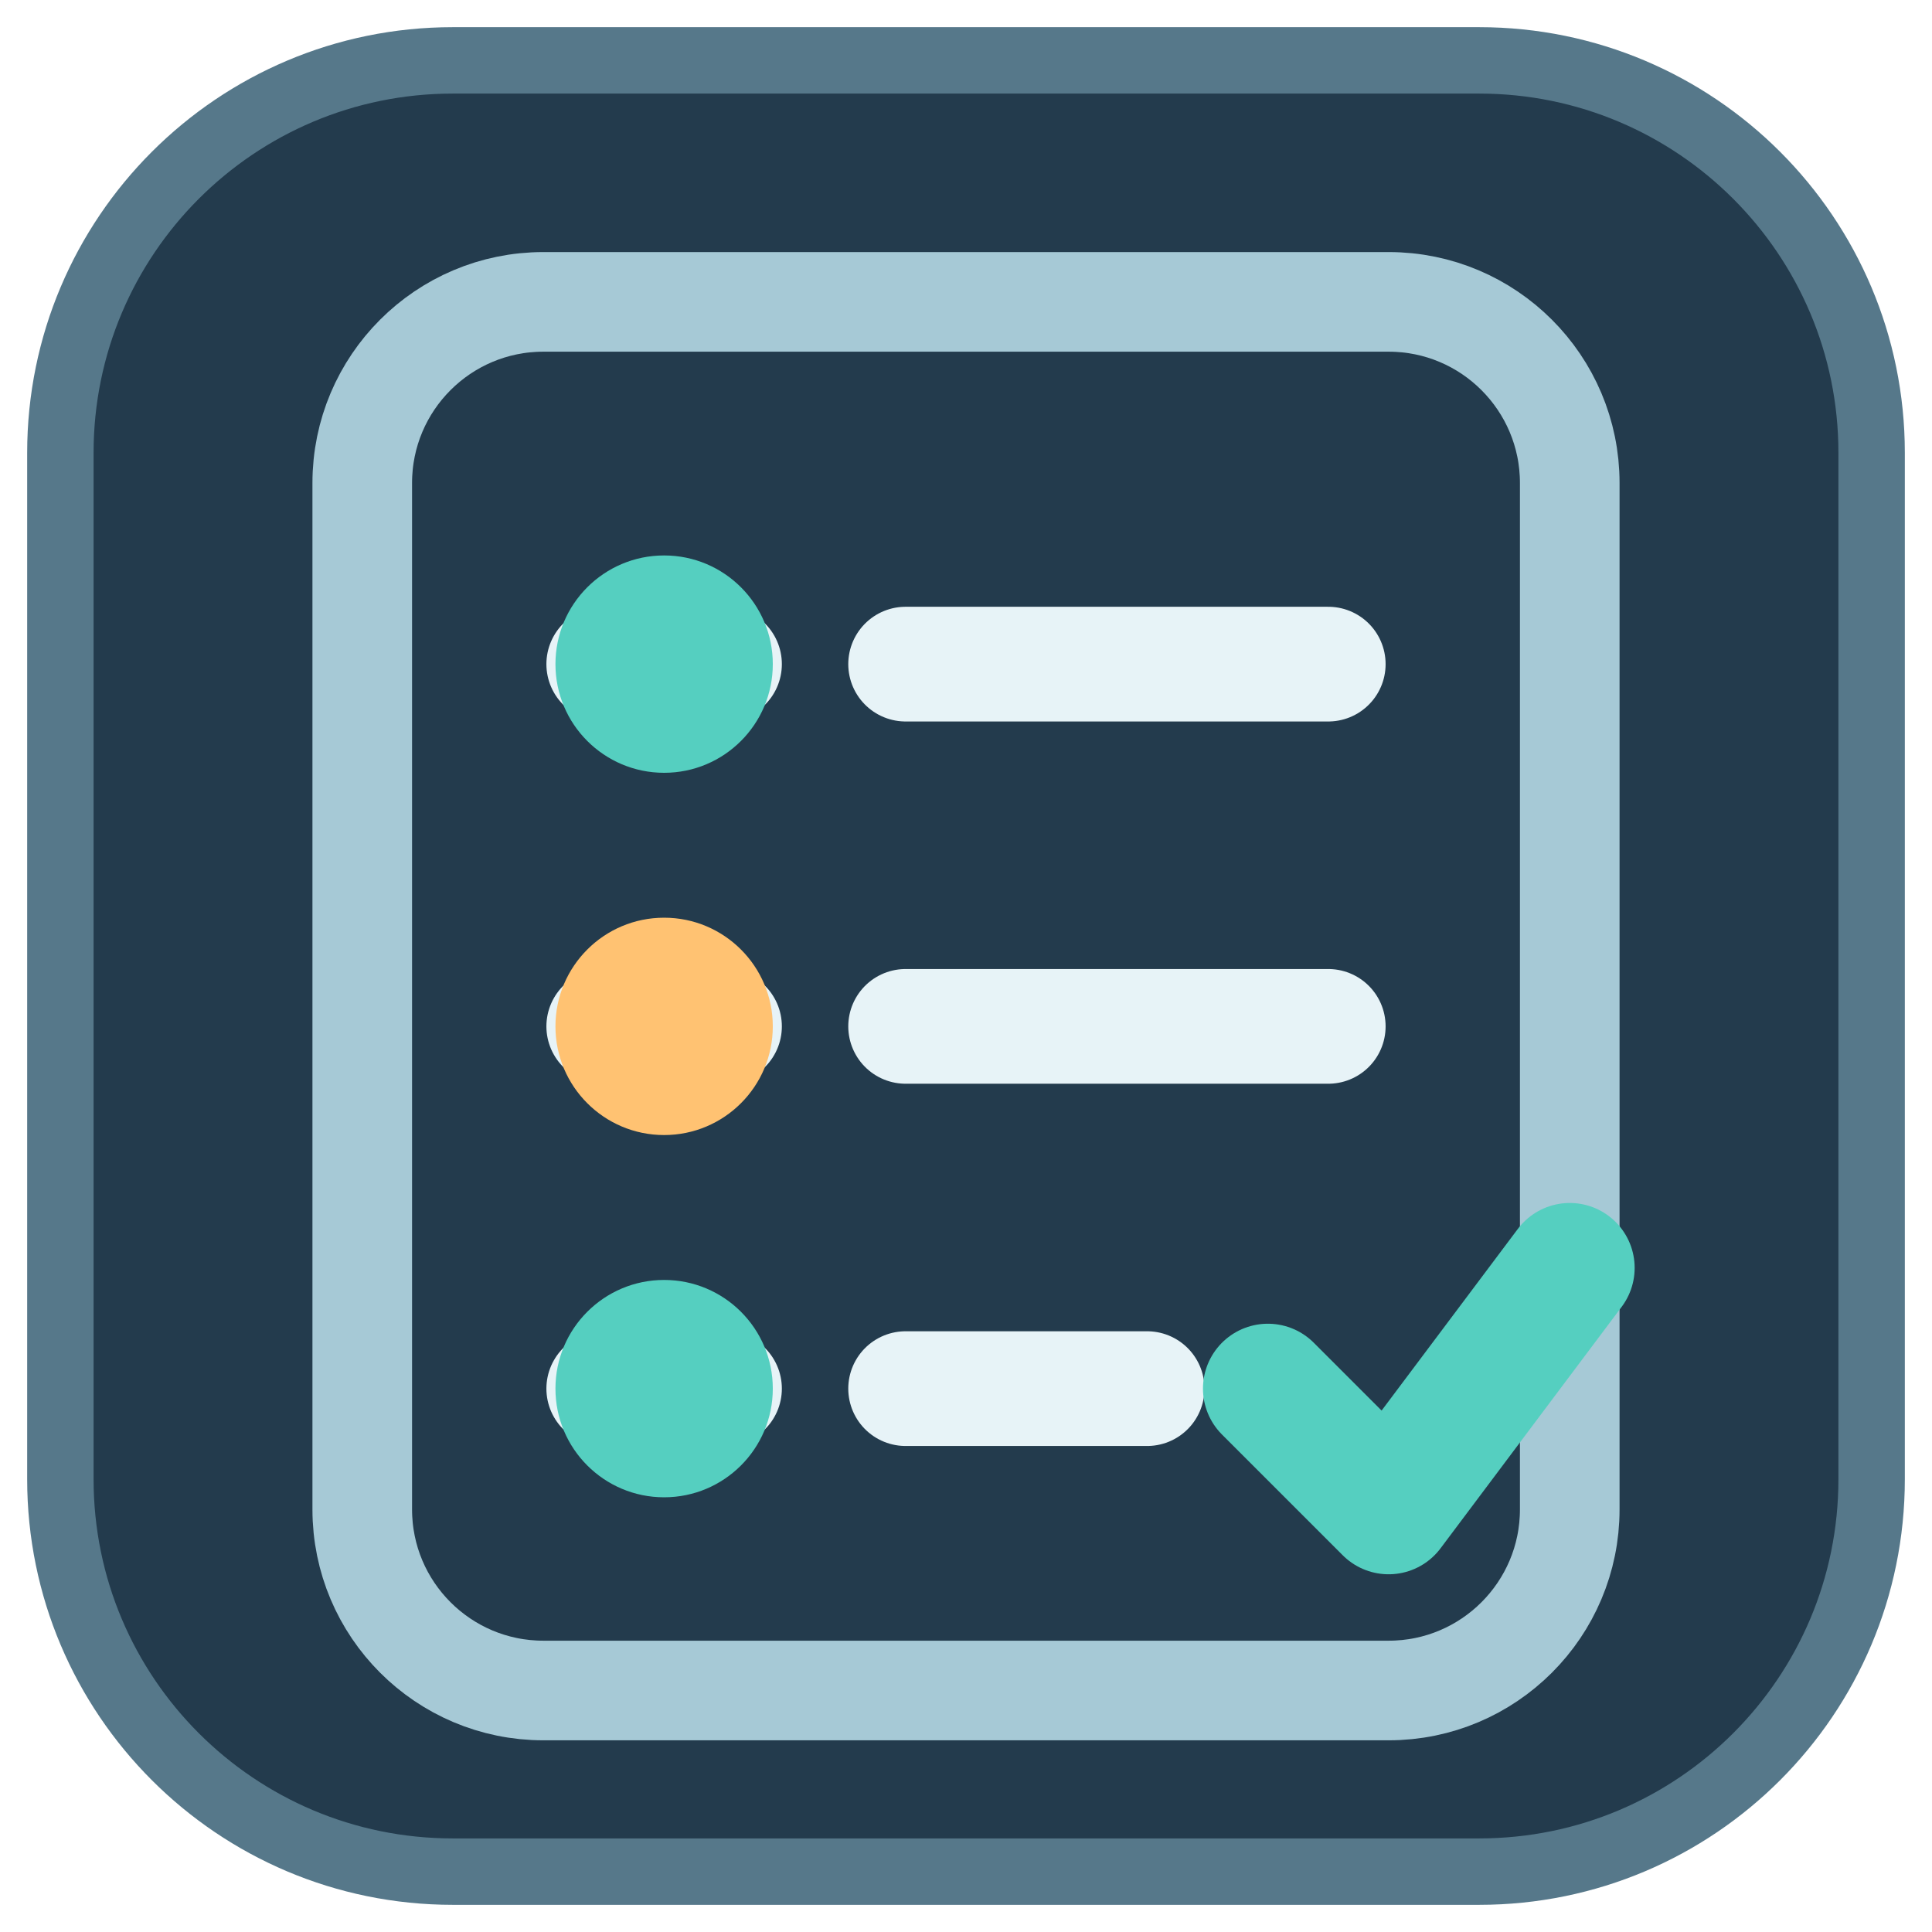
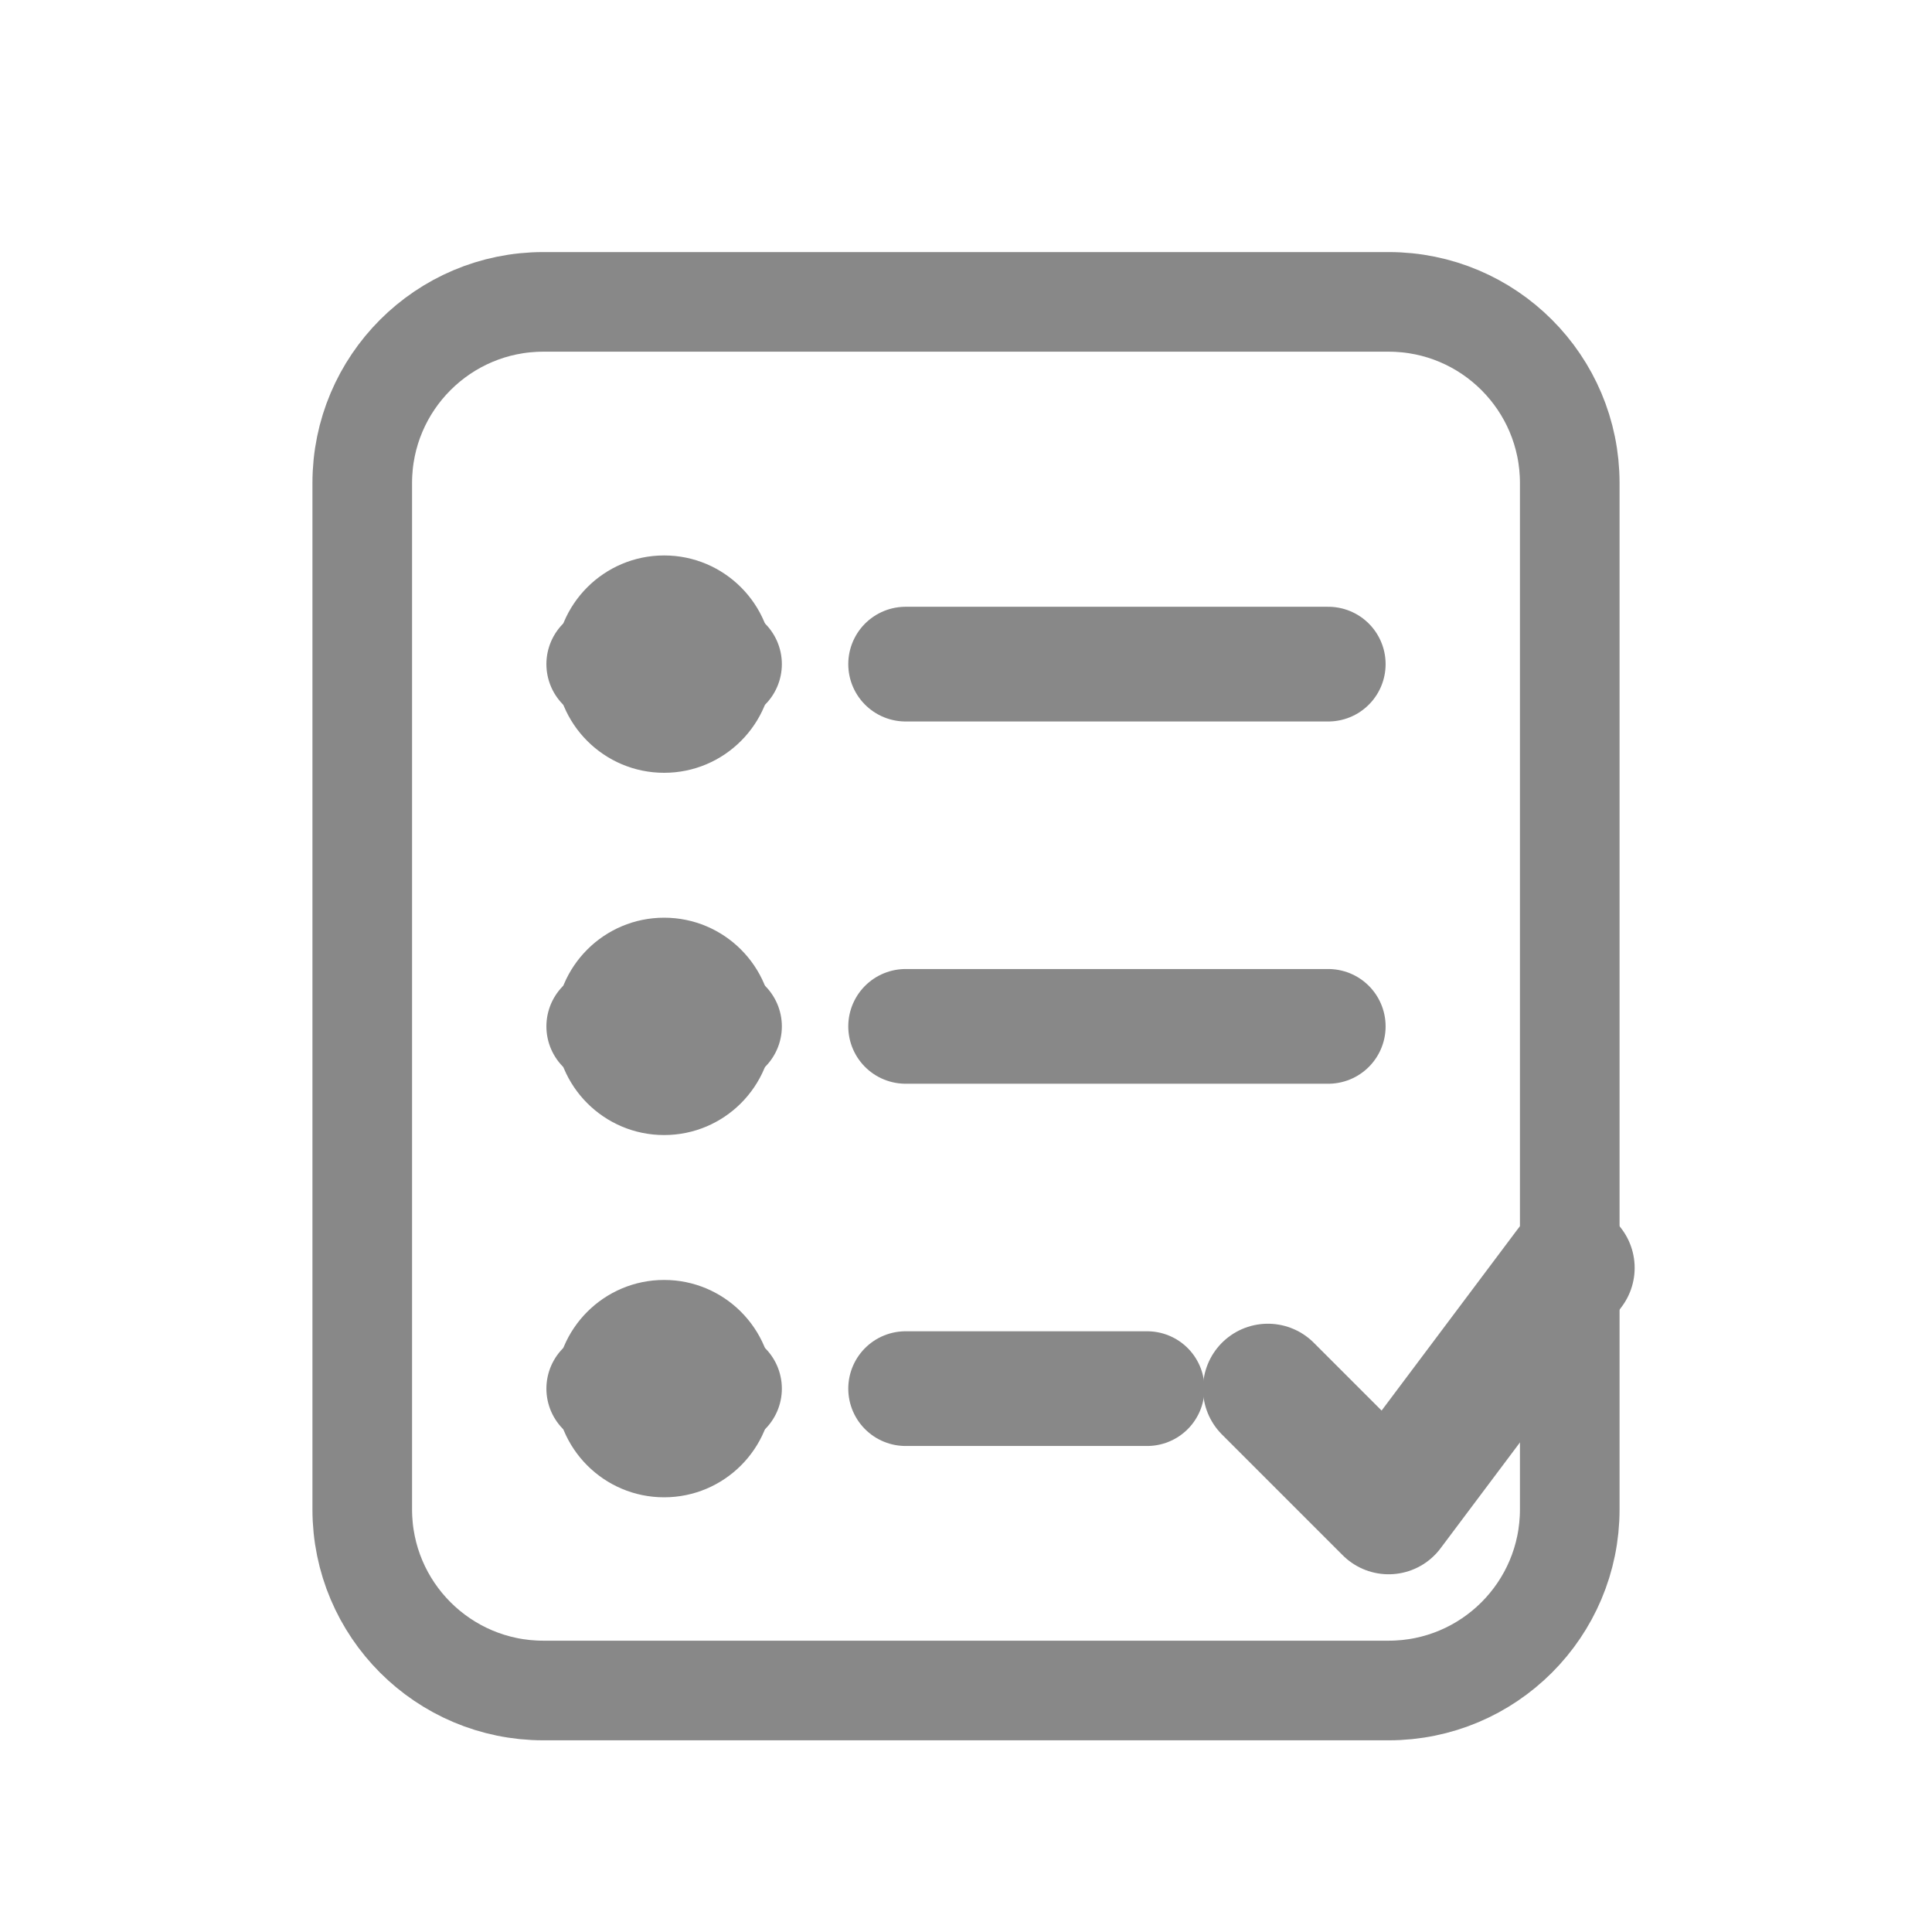
<svg xmlns="http://www.w3.org/2000/svg" width="32" height="32" viewBox="0 0 32 32" role="img">
-   <rect x="1" y="1" width="30" height="30" rx="6.5" fill="#233B4D" stroke="#56788A" stroke-width="1.1" />
-   <rect x="6" y="5" width="20" height="23" rx="3" stroke="#A6C9D6" stroke-width="1.65" stroke-linejoin="round" stroke-linecap="round" fill="none" />
-   <path d="M10 11H12M15 11H22M10 17H12M15 17H22M10 23H12M15 23H19" stroke="#E7F3F7" stroke-width="1.9" stroke-linejoin="round" stroke-linecap="round" fill="none" />
-   <circle cx="11" cy="11" r="1.8" fill="#55CFC0" />
-   <circle cx="11" cy="17" r="1.8" fill="#FFC272" />
-   <circle cx="11" cy="23" r="1.8" fill="#55CFC0" />
-   <path d="M21 23L23 25L26 21" stroke="#55CFC0" stroke-width="2.15" stroke-linejoin="round" stroke-linecap="round" fill="none" />
+   <rect x="6" y="5" width="20" height="23" rx="3" stroke="#888888" stroke-width="1.65" stroke-linejoin="round" stroke-linecap="round" fill="none" />
+   <path d="M10 11H12M15 11H22M10 17H12M15 17H22M10 23H12M15 23H19" stroke="#888888" stroke-width="1.9" stroke-linejoin="round" stroke-linecap="round" fill="none" />
+   <circle cx="11" cy="11" r="1.8" fill="#888888" />
+   <circle cx="11" cy="17" r="1.8" fill="#888888" />
+   <circle cx="11" cy="23" r="1.8" fill="#888888" />
+   <path d="M21 23L23 25L26 21" stroke="#888888" stroke-width="2.15" stroke-linejoin="round" stroke-linecap="round" fill="none" />
</svg>
